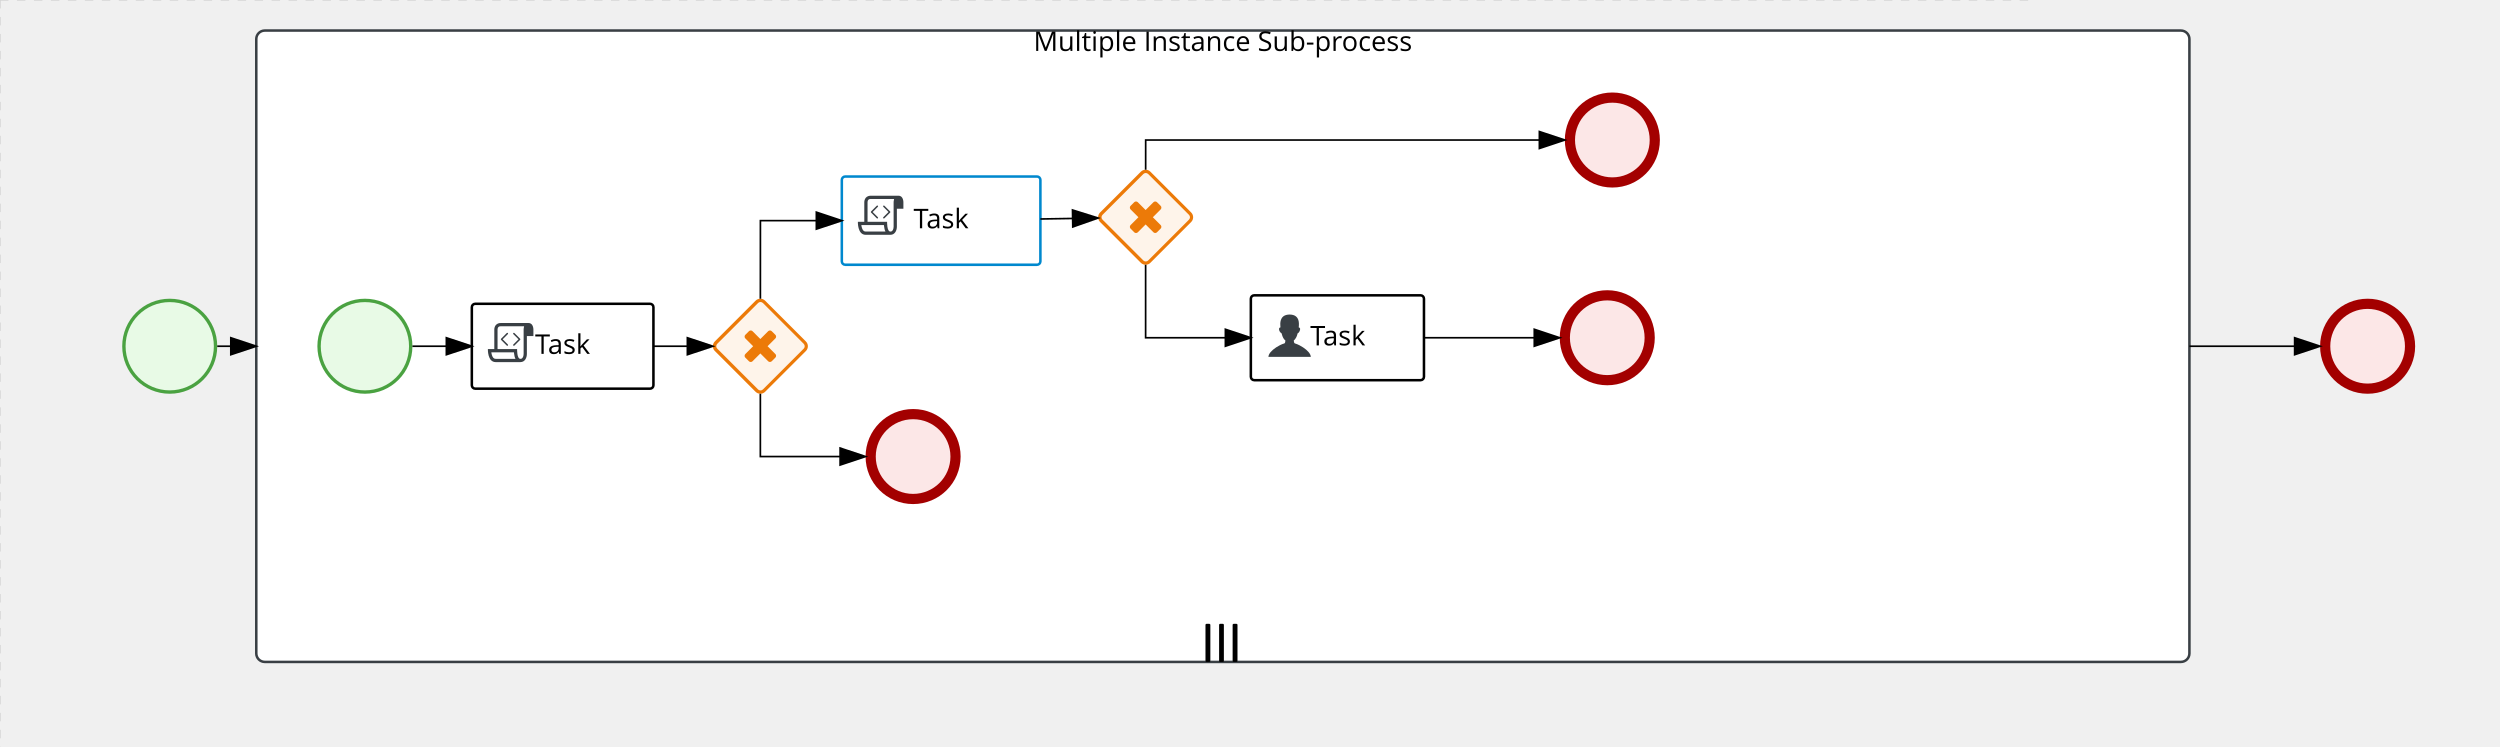
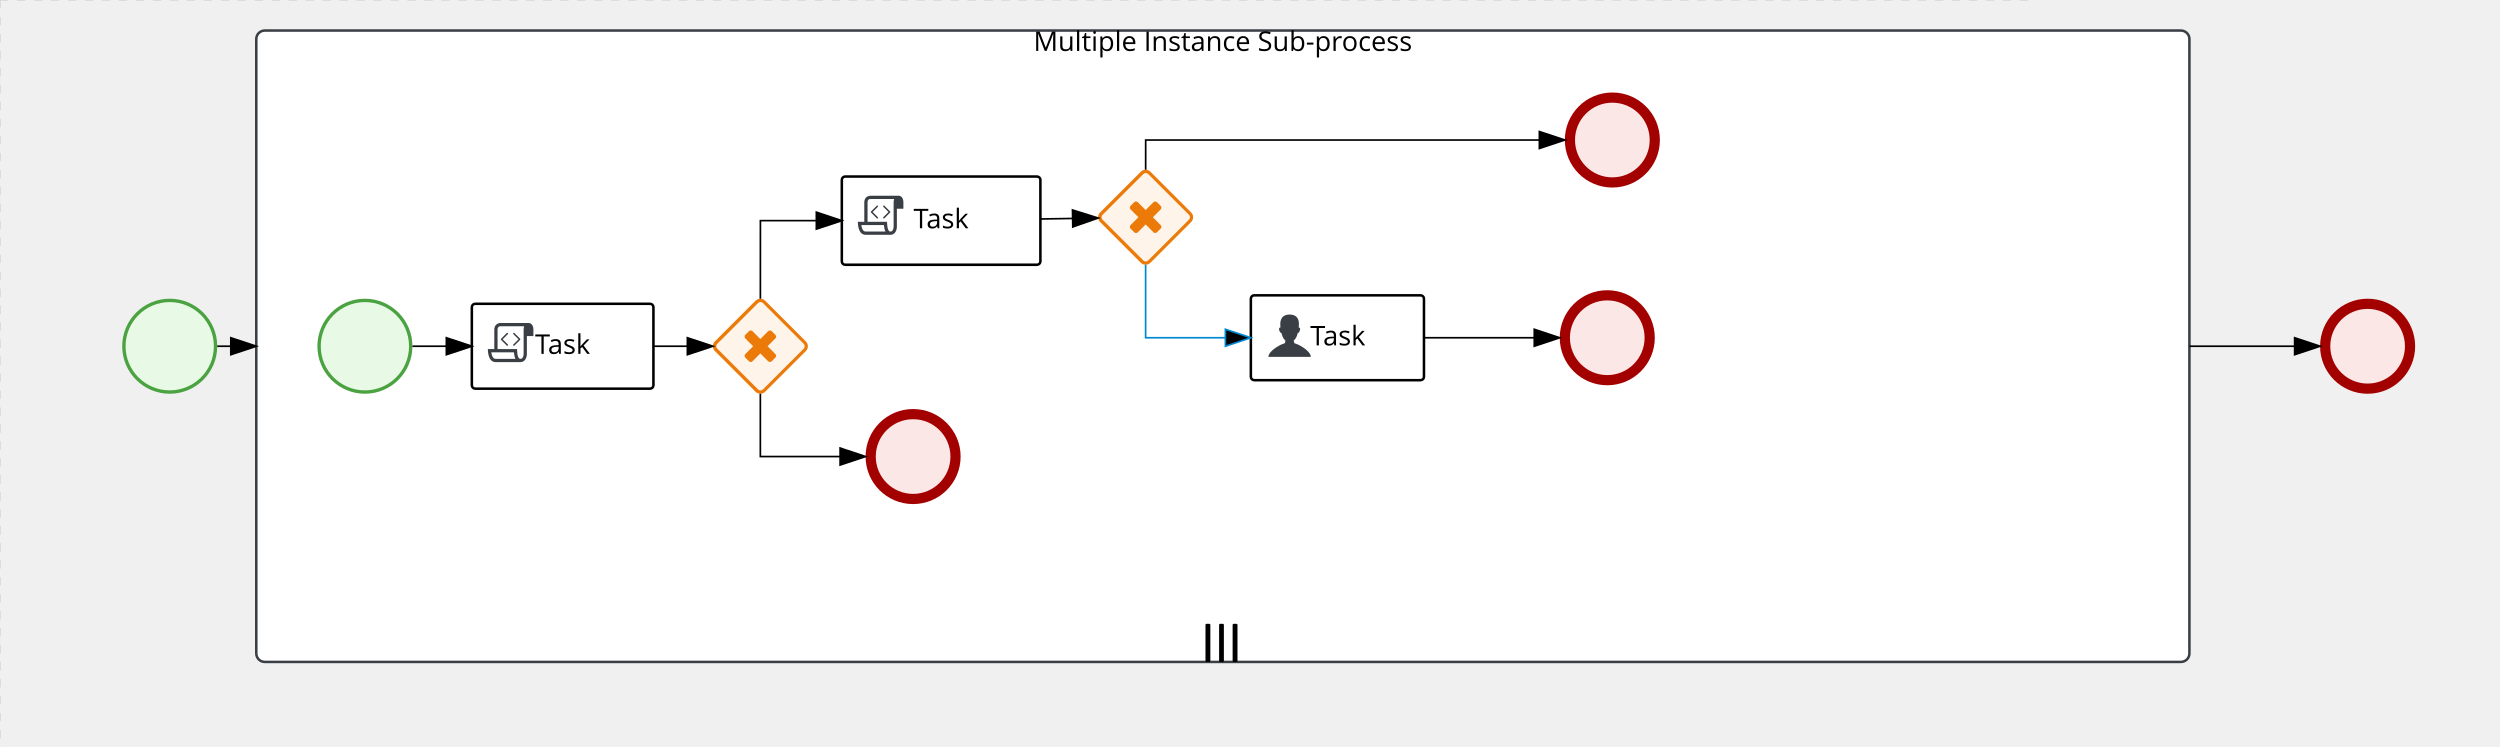
<svg xmlns="http://www.w3.org/2000/svg" version="1.1" width="1473" height="440" viewBox="0 0 1473 440">
  <defs />
  <g transform="matrix(1,0,0,1,0,0)">
    <g>
      <g>
        <g>
          <path fill="none" stroke="#d3d3d3" paint-order="fill stroke markers" d=" M 0 0 L 1200 0" stroke-miterlimit="10" stroke-opacity="0.8" stroke-dasharray="5" />
        </g>
        <g>
          <path fill="none" stroke="#d3d3d3" paint-order="fill stroke markers" d=" M 0 0 L 0 800" stroke-miterlimit="10" stroke-opacity="0.8" stroke-dasharray="5" />
        </g>
      </g>
      <g id="_EC54D8AD-58CA-4A09-B837-A2230AE21368" bpmn2nodeid="_EC54D8AD-58CA-4A09-B837-A2230AE21368" transform="matrix(1,0,0,1,72,176)">
        <g>
          <path fill="none" stroke="none" />
        </g>
        <g transform="matrix(0.125,0,0,0.125,0,0)">
          <g transform="matrix(1,0,0,1,0,0)">
            <path fill="#e8fae6" stroke="none" id="_EC54D8AD-58CA-4A09-B837-A2230AE21368?shapeType=BACKGROUND" paint-order="stroke fill markers" d=" M 0 0 M 444 224 C 444 263.9 434.2 300.8 414.4 334.5 C 394.7 368.2 368 394.9 334.4 414.5 C 300.8 434.1 263.9 444 224 444 C 184.1 444 147.2 434.2 113.5 414.4 C 79.8 394.7 53.1 368 33.5 334.4 C 13.9 300.8 4 263.9 4 224 C 4 184.1 13.8 147.2 33.6 113.5 C 53.4 79.8 80.1 53.1 113.6 33.5 C 147.1 13.9 184.1 4 224 4 C 263.9 4 300.8 13.8 334.5 33.6 C 368.2 53.4 394.9 80.1 414.5 113.6 C 434.1 147.1 444 184.1 444 224 Z" />
          </g>
          <g>
            <g transform="matrix(1,0,0,1,0,0)">
              <g transform="matrix(1,0,0,1,0,0)">
                <path fill="#4aa241" stroke="none" id="_EC54D8AD-58CA-4A09-B837-A2230AE21368?shapeType=BORDER&amp;renderType=FILL" paint-order="stroke fill markers" d=" M 0 0 M 224 0 C 100.3 0 0 100.3 0 224 C 0 347.7 100.3 448 224 448 C 347.7 448 448 347.7 448 224 C 448 100.3 347.7 0 224 0 Z M 0 0 M 224 432 C 109.1 432 16 338.9 16 224 C 16 109.1 109.1 16 224 16 C 338.9 16 432 109.1 432 224 C 432 338.9 338.9 432 224 432 Z" />
              </g>
            </g>
          </g>
        </g>
        <g transform="matrix(1,0,0,1,28,61)" />
      </g>
      <g id="_238E11EA-D1EC-410D-A80D-1D535EA4BDDB" bpmn2nodeid="_238E11EA-D1EC-410D-A80D-1D535EA4BDDB" transform="matrix(1,0,0,1,151,18)">
        <g>
          <path fill="none" stroke="none" />
        </g>
        <g transform="matrix(1,0,0,1,0,0)">
          <path fill="#ffffff" stroke="none" id="_238E11EA-D1EC-410D-A80D-1D535EA4BDDB?shapeType=BACKGROUND" paint-order="stroke fill markers" d=" M 5 0 L 1134 0 L 1134 0 A 5 5 0 0 1 1139 5 L 1139 367 L 1139 367 A 5 5 0 0 1 1134 372 L 5 372 L 5 372 A 5 5 0 0 1 0 367 L 0 5 L 0 5 A 5 5 0 0 1 5 0 Z" />
        </g>
        <g transform="matrix(1,0,0,1,0,0)">
          <path fill="none" stroke="#393f44" id="_238E11EA-D1EC-410D-A80D-1D535EA4BDDB?shapeType=BORDER&amp;renderType=STROKE" paint-order="fill stroke markers" d=" M 5 0 L 1134 0 L 1134 0 A 5 5 0 0 1 1139 5 L 1139 367 L 1139 367 A 5 5 0 0 1 1134 372 L 5 372 L 5 372 A 5 5 0 0 1 0 367 L 0 5 L 0 5 A 5 5 0 0 1 5 0 Z" stroke-miterlimit="10" stroke-width="1.5" stroke-dasharray="" />
        </g>
        <g transform="matrix(1,0,0,1,272.5,139)">
          <g transform="matrix(0.05,0,0,0.05,285,209)">
            <g transform="matrix(1,0,0,1,0,0)">
              <path fill="#000000" stroke="#000000" id="_238E11EA-D1EC-410D-A80D-1D535EA4BDDBundefined" paint-order="fill stroke markers" d=" M 0 0 M 92 44 L 92 468 C 92 474.6 86.6 480 80 480 L 48 480 C 41.4 480 36 474.6 36 468 L 36 44 C 36 37.4 41.4 32 48 32 L 80 32 C 86.6 32 92 37.4 92 44 Z M 0 0 M 252 44 L 252 468 C 252 474.6 246.6 480 240 480 L 208 480 C 201.4 480 196 474.6 196 468 L 196 44 C 196 37.4 201.4 32 208 32 L 240 32 C 246.6 32 252 37.4 252 44 Z M 0 0 M 412 44 L 412 468 C 412 474.6 406.6 480 400 480 L 368 480 C 361.4 480 356 474.6 356 468 L 356 44 C 356 37.4 361.4 32 368 32 L 400 32 C 406.6 32 412 37.4 412 44 Z" stroke-miterlimit="10" stroke-dasharray="" />
            </g>
            <g transform="matrix(1,0,0,1,0,0)">
              <path fill="none" stroke="none" />
            </g>
          </g>
        </g>
        <g transform="matrix(1,0,0,1,457.9414,0)">
          <text fill="#000000" stroke="none" font-family="Open Sans" font-size="12pt" font-style="normal" font-weight="normal" text-decoration="normal" x="111.559" y="12" text-anchor="middle" dominant-baseline="alphabetic">Multiple Instance Sub-process</text>
        </g>
        <g id="_FA61A140-82F9-419E-AB34-3D5AD9ACBE75" bpmn2nodeid="_FA61A140-82F9-419E-AB34-3D5AD9ACBE75" transform="matrix(1,0,0,1,771,36.5)">
          <g>
            <path fill="none" stroke="none" />
          </g>
          <g transform="matrix(0.125,0,0,0.125,0,0)">
            <g transform="matrix(1,0,0,1,0,0)">
              <path fill="#fce7e7" stroke="none" id="_FA61A140-82F9-419E-AB34-3D5AD9ACBE75?shapeType=BACKGROUND" paint-order="stroke fill markers" d=" M 0 0 M 444 224 C 444 263.9 434.2 300.8 414.4 334.5 C 394.7 368.2 368 394.9 334.4 414.5 C 300.8 434.1 263.9 444 224 444 C 184.1 444 147.2 434.2 113.5 414.4 C 79.8 394.7 53.1 368 33.5 334.4 C 13.9 300.8 4 263.9 4 224 C 4 184.1 13.8 147.2 33.6 113.5 C 53.4 79.8 80.1 53.1 113.6 33.5 C 147.1 13.9 184.1 4 224 4 C 263.9 4 300.8 13.8 334.5 33.6 C 368.2 53.4 394.9 80.1 414.5 113.6 C 434.1 147.1 444 184.1 444 224 Z" />
            </g>
            <g>
              <g transform="matrix(1,0,0,1,0,0)">
                <g transform="matrix(1,0,0,1,0,0)">
                  <path fill="#a30000" stroke="none" id="_FA61A140-82F9-419E-AB34-3D5AD9ACBE75?shapeType=BORDER&amp;renderType=FILL" paint-order="stroke fill markers" d=" M 0 0 M 224 0 C 100.3 0 0 100.3 0 224 C 0 347.7 100.3 448 224 448 C 347.7 448 448 347.7 448 224 C 448 100.3 347.7 0 224 0 Z M 0 0 M 224 400 C 126.8 400 48 321.2 48 224 C 48 126.8 126.8 48 224 48 C 321.2 48 400 126.8 400 224 C 400 321.2 321.2 400 224 400 Z" />
                </g>
              </g>
            </g>
          </g>
          <g transform="matrix(1,0,0,1,28,61)" />
        </g>
        <g id="_B0C73570-A10F-4725-BC19-D7985FC65557" bpmn2nodeid="_B0C73570-A10F-4725-BC19-D7985FC65557" transform="matrix(1,0,0,1,269,158)">
          <g>
            <path fill="none" stroke="none" />
          </g>
          <g transform="matrix(0.125,0,0,0.125,0,0)">
            <g transform="matrix(1,0,0,1,0,0)">
              <path fill="#fef4ea" stroke="none" id="_B0C73570-A10F-4725-BC19-D7985FC65557?shapeType=BACKGROUND" paint-order="stroke fill markers" d=" M 0 0 M 224.4 4.3 C 216.4 4.3 208.4 7.3 202.3 13.4 L 13.5 202.2 C 1.3 214.4 1.3 234.2 13.5 246.4 L 202.2 435.1 C 208.3 441.2 216.4 444.2 224.3 444.2 C 232.2 444.2 240.3 441.2 246.4 435.1 L 435.1 246.4 C 447.3 234.2 447.3 214.4 435.1 202.2 L 246.5 13.4 C 240.4 7.3 232.4 4.3 224.4 4.3 L 224.4 4.3 Z" />
            </g>
            <g>
              <g transform="matrix(1,0,0,1,0,0)">
                <g transform="matrix(1,0,0,1,0,0)">
                  <path fill="#ec7a08" stroke="none" id="_B0C73570-A10F-4725-BC19-D7985FC65557?shapeType=BORDER&amp;renderType=FILL" paint-order="stroke fill markers" d=" M 0 0 M 20.8 212.7 L 213.3 20.2 C 219.6 13.9 229.7 13.9 235.9 20.2 L 428.4 212.7 C 434.7 219 434.7 229.1 428.4 235.3 L 235.9 427.8 C 229.6 434.1 219.5 434.1 213.3 427.8 L 20.8 235.3 C 14.5 229.1 14.5 218.9 20.8 212.7 L 20.8 212.7 Z M 0 0 M 0 224 C 0 232.1 3.1 240.3 9.3 246.5 L 201.5 438.7 C 213.9 451.1 234.1 451.1 246.5 438.7 L 438.7 246.5 C 444.9 240.3 448 232.1 448 224 C 448 215.9 444.9 207.7 438.7 201.5 L 246.5 9.3 C 234.1 -3.1 213.9 -3.1 201.5 9.3 L 9.3 201.5 C 3.1 207.7 0 215.9 0 224 L 0 224 Z" />
                </g>
              </g>
            </g>
            <g>
              <g transform="matrix(1,0,0,1,0,0)">
                <g transform="matrix(1,0,0,1,0,0)">
                  <path fill="#ec7a08" stroke="none" id="_B0C73570-A10F-4725-BC19-D7985FC65557undefined" paint-order="stroke fill markers" d=" M 0 0 M 298.2 269.2 C 298.2 272.6 297.1 275.3 294.7 277.7 L 277.7 294.7 C 275.3 297.1 272.6 298.2 269.2 298.2 C 265.8 298.2 263.1 297.1 260.7 294.7 L 224 258 L 187.2 294.8 C 184.8 297.2 182.1 298.3 178.7 298.3 C 175.3 298.3 172.6 297.2 170.2 294.8 L 153.2 277.8 C 150.8 275.4 149.7 272.7 149.7 269.3 C 149.7 265.9 150.8 263.2 153.2 260.8 L 190 224 L 153.2 187.2 C 150.8 184.8 149.7 182 149.7 178.7 C 149.7 175.3 150.8 172.5 153.2 170.2 L 170.2 153.2 C 172.6 150.8 175.3 149.7 178.7 149.7 C 182.1 149.7 184.8 150.8 187.2 153.2 L 224 190 L 260.8 153.2 C 263.2 150.8 265.9 149.7 269.3 149.7 C 272.7 149.7 275.4 150.8 277.8 153.2 L 294.8 170.2 C 297.2 172.5 298.3 175.3 298.3 178.7 C 298.3 182 297.2 184.8 294.8 187.2 L 258 224 L 294.8 260.8 C 297.1 263.1 298.2 265.9 298.2 269.2 Z" />
                </g>
              </g>
            </g>
          </g>
          <g transform="matrix(1,0,0,1,28,61)" />
        </g>
        <g id="_F108A956-1A9F-42C1-A082-8DF453077518" bpmn2nodeid="_F108A956-1A9F-42C1-A082-8DF453077518" transform="matrix(1,0,0,1,127,161)">
          <g>
            <path fill="none" stroke="none" />
          </g>
          <g transform="matrix(1,0,0,1,0,0)">
            <path fill="#ffffff" stroke="none" id="_F108A956-1A9F-42C1-A082-8DF453077518?shapeType=BACKGROUND" paint-order="stroke fill markers" d=" M 2 0 L 105 0 L 105 0 A 2 2 0 0 1 107 2 L 107 48 L 107 48 A 2 2 0 0 1 105 50 L 2 50 L 2 50 A 2 2 0 0 1 0 48 L 0 2 L 0 2 A 2 2 0 0 1 2 0 Z" />
          </g>
          <g transform="matrix(1,0,0,1,0,0)">
            <path fill="none" stroke="#000000" id="_F108A956-1A9F-42C1-A082-8DF453077518?shapeType=BORDER&amp;renderType=STROKE" paint-order="fill stroke markers" d=" M 2 0 L 105 0 L 105 0 A 2 2 0 0 1 107 2 L 107 48 L 107 48 A 2 2 0 0 1 105 50 L 2 50 L 2 50 A 2 2 0 0 1 0 48 L 0 2 L 0 2 A 2 2 0 0 1 2 0 Z" stroke-miterlimit="10" stroke-width="1.5" stroke-dasharray="" />
          </g>
          <g>
            <g transform="matrix(0.06,0,0,0.06,9.4,9.4)">
              <g transform="matrix(1,0,0,1,0,0)">
                <path fill="#393f44" stroke="none" id="_F108A956-1A9F-42C1-A082-8DF453077518undefined" paint-order="stroke fill markers" d=" M 0 0 M 197.3 130.2 C 194.4 127.3 189.6 127.3 186.7 130.2 L 130.2 186.7 C 127.3 189.6 127.3 194.4 130.2 197.3 L 186.7 253.8 C 188.1 255.3 190.1 256 192 256 C 193.9 256 195.9 255.3 197.3 253.7 C 200.2 250.8 200.2 246 197.3 243.1 L 146.2 192 L 197.3 140.8 C 200.2 137.9 200.2 133.1 197.3 130.2 Z" />
              </g>
              <g transform="matrix(1,0,0,1,0,0)">
                <path fill="#393f44" stroke="none" id="_F108A956-1A9F-42C1-A082-8DF453077518undefined" paint-order="stroke fill markers" d=" M 0 0 M 261.3 130.2 C 258.4 127.3 253.6 127.3 250.7 130.2 C 247.8 133.1 247.8 137.9 250.7 140.8 L 301.8 191.9 L 250.7 243 C 247.8 245.9 247.8 250.7 250.7 253.6 C 252.1 255.3 254.1 256 256 256 C 257.9 256 259.9 255.3 261.3 253.8 L 317.8 197.3 C 320.7 194.4 320.7 189.6 317.8 186.7 L 261.3 130.2 Z" />
              </g>
              <g transform="matrix(1,0,0,1,0,0)">
                <path fill="#393f44" stroke="none" id="_F108A956-1A9F-42C1-A082-8DF453077518undefined" paint-order="stroke fill markers" d=" M 0 0 M 400 32 C 400 32 152.8 32 128 32 C 62 32 64 96 64 96 L 64 288 L 1 288 C 1 288 -4 416 78 416 L 320 416 C 368 416 384 368 384 336 C 384 314.2 384 224.4 384 160 L 448 160 L 448 96 C 448 96 449 32 400 32 Z M 0 0 M 78 383.9 C 68.5 383.9 61.6 381.1 55.5 374.9 C 43.4 362.4 37.5 339.6 34.9 320 L 256.9 320 C 257.1 322.7 257.3 325.4 257.6 328.2 C 260 351.6 264.7 370.1 271.9 383.9 L 78 383.9 L 78 383.9 Z M 0 0 M 352 336 C 352 345.9 349.6 360.3 342.9 371 C 337.2 380.1 330.4 384 320 384 C 285 384 288 288 288 288 L 96 288 L 96 96 L 96 95.9 L 96 95.1 C 96 90.6 97.6 78.3 104.7 71.2 C 106.5 69.4 111.9 64 128 64 L 356.5 64 C 354.4 72.8 352.8 81.8 352.2 89.9 C 352.2 90.5 352.1 91.1 352.1 91.7 C 352.1 92 352.1 92.3 352.1 92.6 C 352 94.8 352 96 352 96 L 352 160 L 352 336 Z" />
              </g>
            </g>
          </g>
          <g transform="matrix(1,0,0,1,37.25,17.5)">
            <text fill="#000000" stroke="none" font-family="Open Sans" font-size="12pt" font-style="normal" font-weight="normal" text-decoration="normal" x="16.25" y="12" text-anchor="middle" dominant-baseline="alphabetic">Task</text>
          </g>
        </g>
        <g id="_7B798981-F4C5-4493-867D-B17E60A055BF" bpmn2nodeid="_7B798981-F4C5-4493-867D-B17E60A055BF" transform="matrix(1,0,0,1,768,153)">
          <g>
            <path fill="none" stroke="none" />
          </g>
          <g transform="matrix(0.125,0,0,0.125,0,0)">
            <g transform="matrix(1,0,0,1,0,0)">
              <path fill="#fce7e7" stroke="none" id="_7B798981-F4C5-4493-867D-B17E60A055BF?shapeType=BACKGROUND" paint-order="stroke fill markers" d=" M 0 0 M 444 224 C 444 263.9 434.2 300.8 414.4 334.5 C 394.7 368.2 368 394.9 334.4 414.5 C 300.8 434.1 263.9 444 224 444 C 184.1 444 147.2 434.2 113.5 414.4 C 79.8 394.7 53.1 368 33.5 334.4 C 13.9 300.8 4 263.9 4 224 C 4 184.1 13.8 147.2 33.6 113.5 C 53.4 79.8 80.1 53.1 113.6 33.5 C 147.1 13.9 184.1 4 224 4 C 263.9 4 300.8 13.8 334.5 33.6 C 368.2 53.4 394.9 80.1 414.5 113.6 C 434.1 147.1 444 184.1 444 224 Z" />
            </g>
            <g>
              <g transform="matrix(1,0,0,1,0,0)">
                <g transform="matrix(1,0,0,1,0,0)">
                  <path fill="#a30000" stroke="none" id="_7B798981-F4C5-4493-867D-B17E60A055BF?shapeType=BORDER&amp;renderType=FILL" paint-order="stroke fill markers" d=" M 0 0 M 224 0 C 100.3 0 0 100.3 0 224 C 0 347.7 100.3 448 224 448 C 347.7 448 448 347.7 448 224 C 448 100.3 347.7 0 224 0 Z M 0 0 M 224 400 C 126.8 400 48 321.2 48 224 C 48 126.8 126.8 48 224 48 C 321.2 48 400 126.8 400 224 C 400 321.2 321.2 400 224 400 Z" />
                </g>
              </g>
            </g>
          </g>
          <g transform="matrix(1,0,0,1,28,61)" />
        </g>
        <g id="_445AA35D-85DD-4BE8-BA63-5A2A02FF585C" bpmn2nodeid="_445AA35D-85DD-4BE8-BA63-5A2A02FF585C" transform="matrix(1,0,0,1,359,223)">
          <g>
            <path fill="none" stroke="none" />
          </g>
          <g transform="matrix(0.125,0,0,0.125,0,0)">
            <g transform="matrix(1,0,0,1,0,0)">
              <path fill="#fce7e7" stroke="none" id="_445AA35D-85DD-4BE8-BA63-5A2A02FF585C?shapeType=BACKGROUND" paint-order="stroke fill markers" d=" M 0 0 M 444 224 C 444 263.9 434.2 300.8 414.4 334.5 C 394.7 368.2 368 394.9 334.4 414.5 C 300.8 434.1 263.9 444 224 444 C 184.1 444 147.2 434.2 113.5 414.4 C 79.8 394.7 53.1 368 33.5 334.4 C 13.9 300.8 4 263.9 4 224 C 4 184.1 13.8 147.2 33.6 113.5 C 53.4 79.8 80.1 53.1 113.6 33.5 C 147.1 13.9 184.1 4 224 4 C 263.9 4 300.8 13.8 334.5 33.6 C 368.2 53.4 394.9 80.1 414.5 113.6 C 434.1 147.1 444 184.1 444 224 Z" />
            </g>
            <g>
              <g transform="matrix(1,0,0,1,0,0)">
                <g transform="matrix(1,0,0,1,0,0)">
                  <path fill="#a30000" stroke="none" id="_445AA35D-85DD-4BE8-BA63-5A2A02FF585C?shapeType=BORDER&amp;renderType=FILL" paint-order="stroke fill markers" d=" M 0 0 M 224 0 C 100.3 0 0 100.3 0 224 C 0 347.7 100.3 448 224 448 C 347.7 448 448 347.7 448 224 C 448 100.3 347.7 0 224 0 Z M 0 0 M 224 400 C 126.8 400 48 321.2 48 224 C 48 126.8 126.8 48 224 48 C 321.2 48 400 126.8 400 224 C 400 321.2 321.2 400 224 400 Z" />
                </g>
              </g>
            </g>
          </g>
          <g transform="matrix(1,0,0,1,28,61)" />
        </g>
        <g id="_F023D2C5-A211-45A6-94BC-39DCFFBA8B8F" bpmn2nodeid="_F023D2C5-A211-45A6-94BC-39DCFFBA8B8F" transform="matrix(1,0,0,1,586,156)">
          <g>
            <path fill="none" stroke="none" />
          </g>
          <g transform="matrix(1,0,0,1,0,0)">
            <path fill="#ffffff" stroke="none" id="_F023D2C5-A211-45A6-94BC-39DCFFBA8B8F?shapeType=BACKGROUND" paint-order="stroke fill markers" d=" M 2 0 L 100 0 L 100 0 A 2 2 0 0 1 102 2 L 102 48 L 102 48 A 2 2 0 0 1 100 50 L 2 50 L 2 50 A 2 2 0 0 1 0 48 L 0 2 L 0 2 A 2 2 0 0 1 2 0 Z" />
          </g>
          <g transform="matrix(1,0,0,1,0,0)">
            <path fill="none" stroke="#000000" id="_F023D2C5-A211-45A6-94BC-39DCFFBA8B8F?shapeType=BORDER&amp;renderType=STROKE" paint-order="fill stroke markers" d=" M 2 0 L 100 0 L 100 0 A 2 2 0 0 1 102 2 L 102 48 L 102 48 A 2 2 0 0 1 100 50 L 2 50 L 2 50 A 2 2 0 0 1 0 48 L 0 2 L 0 2 A 2 2 0 0 1 2 0 Z" stroke-miterlimit="10" stroke-width="1.5" stroke-dasharray="" />
          </g>
          <g>
            <g transform="matrix(0.06,0,0,0.06,9.4,9.4)">
              <g transform="matrix(1,0,0,1,0,0)">
                <path fill="#393f44" stroke="none" id="_F023D2C5-A211-45A6-94BC-39DCFFBA8B8Fundefined" paint-order="stroke fill markers" d=" M 0 0 M 16 445.21 C 16 440.869 18.784 431.129 22.001 424.217 C 35.768 394.64 77.283 359.28 129 333.084 C 144.516 325.224 157.347 319.964 167.807 317.174 C 171.932 316.074 175.729 314.414 176.525 313.363 C 178.894 310.234 180.914 302.908 181.727 294.5 L 182.5 286.5 L 178.507 283.455 C 166.303 274.146 154.284 251.678 148.04 226.5 C 145.611 216.707 145.056 215.462 142.984 215.158 C 141.703 214.97 138.083 212.243 134.939 209.099 C 123.233 197.393 116.891 177.376 121.44 166.49 C 123.002 162.751 128.155 159.01 131.75 159.004 C 134.448 159 134.471 158.603 132.914 138.788 C 130.927 113.496 134.279 92.265 143.132 74.076 C 152.232 55.38 167.569 42.882 189.049 36.66 C 210.203 30.532 237.797 30.532 258.951 36.66 C 300.042 48.563 318.958 83.806 314.955 141 C 314.32 150.075 313.624 157.788 313.409 158.14 C 313.194 158.493 314.575 159.073 316.479 159.43 C 328.929 161.766 330.986 177.018 321.496 196.621 C 316.903 206.109 309.357 214.508 304.817 215.185 C 303.023 215.453 302.293 217.146 299.943 226.5 C 296.659 239.567 294.474 245.305 287.948 257.995 C 282.491 268.606 273.035 281.109 268.108 284.229 L 264.871 286.278 L 265.518 292.889 C 266.345 301.33 268.639 309.871 270.877 312.837 C 272.067 314.415 275.002 315.79 280.063 317.139 C 291.069 320.075 303.617 325.274 321 334.102 C 369.815 358.891 410.848 393.758 425.032 422.5 C 429.07 430.682 432 440.232 432 445.21 L 432 448 L 224 448 L 16 448 L 16 445.21 Z" />
              </g>
            </g>
          </g>
          <g transform="matrix(1,0,0,1,-21.96,-38.32)">
            <g transform="matrix(0.04,0,0,0.04,63.36,69.12)">
              <g transform="matrix(1,0,0,1,0,0)">
                <path fill="none" stroke="none" />
              </g>
              <g transform="matrix(1,0,0,1,0,0)">
                <path fill="none" stroke="none" />
              </g>
            </g>
          </g>
          <g transform="matrix(1,0,0,1,35,17.5)">
            <text fill="#000000" stroke="none" font-family="Open Sans" font-size="12pt" font-style="normal" font-weight="normal" text-decoration="normal" x="16.25" y="12" text-anchor="middle" dominant-baseline="alphabetic">Task</text>
          </g>
        </g>
        <g id="_AC25EAAD-97CF-4CAE-B842-7420F3258654" bpmn2nodeid="_AC25EAAD-97CF-4CAE-B842-7420F3258654" transform="matrix(1,0,0,1,496,82)">
          <g>
            <path fill="none" stroke="none" />
          </g>
          <g transform="matrix(0.125,0,0,0.125,0,0)">
            <g transform="matrix(1,0,0,1,0,0)">
              <path fill="#fef4ea" stroke="none" id="_AC25EAAD-97CF-4CAE-B842-7420F3258654?shapeType=BACKGROUND" paint-order="stroke fill markers" d=" M 0 0 M 224.4 4.3 C 216.4 4.3 208.4 7.3 202.3 13.4 L 13.5 202.2 C 1.3 214.4 1.3 234.2 13.5 246.4 L 202.2 435.1 C 208.3 441.2 216.4 444.2 224.3 444.2 C 232.2 444.2 240.3 441.2 246.4 435.1 L 435.1 246.4 C 447.3 234.2 447.3 214.4 435.1 202.2 L 246.5 13.4 C 240.4 7.3 232.4 4.3 224.4 4.3 L 224.4 4.3 Z" />
            </g>
            <g>
              <g transform="matrix(1,0,0,1,0,0)">
                <g transform="matrix(1,0,0,1,0,0)">
                  <path fill="#ec7a08" stroke="none" id="_AC25EAAD-97CF-4CAE-B842-7420F3258654?shapeType=BORDER&amp;renderType=FILL" paint-order="stroke fill markers" d=" M 0 0 M 20.8 212.7 L 213.3 20.2 C 219.6 13.9 229.7 13.9 235.9 20.2 L 428.4 212.7 C 434.7 219 434.7 229.1 428.4 235.3 L 235.9 427.8 C 229.6 434.1 219.5 434.1 213.3 427.8 L 20.8 235.3 C 14.5 229.1 14.5 218.9 20.8 212.7 L 20.8 212.7 Z M 0 0 M 0 224 C 0 232.1 3.1 240.3 9.3 246.5 L 201.5 438.7 C 213.9 451.1 234.1 451.1 246.5 438.7 L 438.7 246.5 C 444.9 240.3 448 232.1 448 224 C 448 215.9 444.9 207.7 438.7 201.5 L 246.5 9.3 C 234.1 -3.1 213.9 -3.1 201.5 9.3 L 9.3 201.5 C 3.1 207.7 0 215.9 0 224 L 0 224 Z" />
                </g>
              </g>
            </g>
            <g>
              <g transform="matrix(1,0,0,1,0,0)">
                <g transform="matrix(1,0,0,1,0,0)">
                  <path fill="#ec7a08" stroke="none" id="_AC25EAAD-97CF-4CAE-B842-7420F3258654undefined" paint-order="stroke fill markers" d=" M 0 0 M 298.2 269.2 C 298.2 272.6 297.1 275.3 294.7 277.7 L 277.7 294.7 C 275.3 297.1 272.6 298.2 269.2 298.2 C 265.8 298.2 263.1 297.1 260.7 294.7 L 224 258 L 187.2 294.8 C 184.8 297.2 182.1 298.3 178.7 298.3 C 175.3 298.3 172.6 297.2 170.2 294.8 L 153.2 277.8 C 150.8 275.4 149.7 272.7 149.7 269.3 C 149.7 265.9 150.8 263.2 153.2 260.8 L 190 224 L 153.2 187.2 C 150.8 184.8 149.7 182 149.7 178.7 C 149.7 175.3 150.8 172.5 153.2 170.2 L 170.2 153.2 C 172.6 150.8 175.3 149.7 178.7 149.7 C 182.1 149.7 184.8 150.8 187.2 153.2 L 224 190 L 260.8 153.2 C 263.2 150.8 265.9 149.7 269.3 149.7 C 272.7 149.7 275.4 150.8 277.8 153.2 L 294.8 170.2 C 297.2 172.5 298.3 175.3 298.3 178.7 C 298.3 182 297.2 184.8 294.8 187.2 L 258 224 L 294.8 260.8 C 297.1 263.1 298.2 265.9 298.2 269.2 Z" />
                </g>
              </g>
            </g>
          </g>
          <g transform="matrix(1,0,0,1,28,61)" />
        </g>
        <g id="_4917F949-7A01-47EF-B8B8-43F78FEDEDE9" bpmn2nodeid="_4917F949-7A01-47EF-B8B8-43F78FEDEDE9" transform="matrix(1,0,0,1,36,158)">
          <g>
            <path fill="none" stroke="none" />
          </g>
          <g transform="matrix(0.125,0,0,0.125,0,0)">
            <g transform="matrix(1,0,0,1,0,0)">
              <path fill="#e8fae6" stroke="none" id="_4917F949-7A01-47EF-B8B8-43F78FEDEDE9?shapeType=BACKGROUND" paint-order="stroke fill markers" d=" M 0 0 M 444 224 C 444 263.9 434.2 300.8 414.4 334.5 C 394.7 368.2 368 394.9 334.4 414.5 C 300.8 434.1 263.9 444 224 444 C 184.1 444 147.2 434.2 113.5 414.4 C 79.8 394.7 53.1 368 33.5 334.4 C 13.9 300.8 4 263.9 4 224 C 4 184.1 13.8 147.2 33.6 113.5 C 53.4 79.8 80.1 53.1 113.6 33.5 C 147.1 13.9 184.1 4 224 4 C 263.9 4 300.8 13.8 334.5 33.6 C 368.2 53.4 394.9 80.1 414.5 113.6 C 434.1 147.1 444 184.1 444 224 Z" />
            </g>
            <g>
              <g transform="matrix(1,0,0,1,0,0)">
                <g transform="matrix(1,0,0,1,0,0)">
                  <path fill="#4aa241" stroke="none" id="_4917F949-7A01-47EF-B8B8-43F78FEDEDE9?shapeType=BORDER&amp;renderType=FILL" paint-order="stroke fill markers" d=" M 0 0 M 224 0 C 100.3 0 0 100.3 0 224 C 0 347.7 100.3 448 224 448 C 347.7 448 448 347.7 448 224 C 448 100.3 347.7 0 224 0 Z M 0 0 M 224 432 C 109.1 432 16 338.9 16 224 C 16 109.1 109.1 16 224 16 C 338.9 16 432 109.1 432 224 C 432 338.9 338.9 432 224 432 Z" />
                </g>
              </g>
            </g>
          </g>
          <g transform="matrix(1,0,0,1,28,61)" />
        </g>
        <g id="_1BD4470D-9E7D-496A-86FA-A703A30B2645" bpmn2nodeid="_1BD4470D-9E7D-496A-86FA-A703A30B2645" transform="matrix(1,0,0,1,345,86)">
          <g>
            <path fill="none" stroke="none" />
          </g>
          <g transform="matrix(1,0,0,1,0,0)">
            <path fill="#ffffff" stroke="none" id="_1BD4470D-9E7D-496A-86FA-A703A30B2645?shapeType=BACKGROUND" paint-order="stroke fill markers" d=" M 2 0 L 115 0 L 115 0 A 2 2 0 0 1 117 2 L 117 50 L 117 50 A 2 2 0 0 1 115 52 L 2 52 L 2 52 A 2 2 0 0 1 0 50 L 0 2 L 0 2 A 2 2 0 0 1 2 0 Z" />
          </g>
          <g transform="matrix(1,0,0,1,0,0)">
-             <path fill="none" stroke="rgb(0,136,206)" id="_1BD4470D-9E7D-496A-86FA-A703A30B2645?shapeType=BORDER&amp;renderType=STROKE" paint-order="fill stroke markers" d=" M 2 0 L 115 0 L 115 0 A 2 2 0 0 1 117 2 L 117 50 L 117 50 A 2 2 0 0 1 115 52 L 2 52 L 2 52 A 2 2 0 0 1 0 50 L 0 2 L 0 2 A 2 2 0 0 1 2 0 Z" stroke-miterlimit="10" stroke-width="1.5" stroke-dasharray="" />
+             <path fill="none" stroke="rgb(0,0,0)" id="_1BD4470D-9E7D-496A-86FA-A703A30B2645?shapeType=BORDER&amp;renderType=STROKE" paint-order="fill stroke markers" d=" M 2 0 L 115 0 L 115 0 A 2 2 0 0 1 117 2 L 117 50 L 117 50 A 2 2 0 0 1 115 52 L 2 52 L 2 52 A 2 2 0 0 1 0 50 L 0 2 L 0 2 A 2 2 0 0 1 2 0 Z" stroke-miterlimit="10" stroke-width="1.5" stroke-dasharray="" />
          </g>
          <g>
            <g transform="matrix(0.06,0,0,0.06,9.4,9.4)">
              <g transform="matrix(1,0,0,1,0,0)">
                <path fill="#393f44" stroke="none" id="_1BD4470D-9E7D-496A-86FA-A703A30B2645undefined" paint-order="stroke fill markers" d=" M 0 0 M 197.3 130.2 C 194.4 127.3 189.6 127.3 186.7 130.2 L 130.2 186.7 C 127.3 189.6 127.3 194.4 130.2 197.3 L 186.7 253.8 C 188.1 255.3 190.1 256 192 256 C 193.9 256 195.9 255.3 197.3 253.7 C 200.2 250.8 200.2 246 197.3 243.1 L 146.2 192 L 197.3 140.8 C 200.2 137.9 200.2 133.1 197.3 130.2 Z" />
              </g>
              <g transform="matrix(1,0,0,1,0,0)">
                <path fill="#393f44" stroke="none" id="_1BD4470D-9E7D-496A-86FA-A703A30B2645undefined" paint-order="stroke fill markers" d=" M 0 0 M 261.3 130.2 C 258.4 127.3 253.6 127.3 250.7 130.2 C 247.8 133.1 247.8 137.9 250.7 140.8 L 301.8 191.9 L 250.7 243 C 247.8 245.9 247.8 250.7 250.7 253.6 C 252.1 255.3 254.1 256 256 256 C 257.9 256 259.9 255.3 261.3 253.8 L 317.8 197.3 C 320.7 194.4 320.7 189.6 317.8 186.7 L 261.3 130.2 Z" />
              </g>
              <g transform="matrix(1,0,0,1,0,0)">
                <path fill="#393f44" stroke="none" id="_1BD4470D-9E7D-496A-86FA-A703A30B2645undefined" paint-order="stroke fill markers" d=" M 0 0 M 400 32 C 400 32 152.8 32 128 32 C 62 32 64 96 64 96 L 64 288 L 1 288 C 1 288 -4 416 78 416 L 320 416 C 368 416 384 368 384 336 C 384 314.2 384 224.4 384 160 L 448 160 L 448 96 C 448 96 449 32 400 32 Z M 0 0 M 78 383.9 C 68.5 383.9 61.6 381.1 55.5 374.9 C 43.4 362.4 37.5 339.6 34.9 320 L 256.9 320 C 257.1 322.7 257.3 325.4 257.6 328.2 C 260 351.6 264.7 370.1 271.9 383.9 L 78 383.9 L 78 383.9 Z M 0 0 M 352 336 C 352 345.9 349.6 360.3 342.9 371 C 337.2 380.1 330.4 384 320 384 C 285 384 288 288 288 288 L 96 288 L 96 96 L 96 95.9 L 96 95.1 C 96 90.6 97.6 78.3 104.7 71.2 C 106.5 69.4 111.9 64 128 64 L 356.5 64 C 354.4 72.8 352.8 81.8 352.2 89.9 C 352.2 90.5 352.1 91.1 352.1 91.7 C 352.1 92 352.1 92.3 352.1 92.6 C 352 94.8 352 96 352 96 L 352 160 L 352 336 Z" />
              </g>
            </g>
          </g>
          <g transform="matrix(1,0,0,1,42.25,18.5)">
            <text fill="#000000" stroke="none" font-family="Open Sans" font-size="12pt" font-style="normal" font-weight="normal" text-decoration="normal" x="16.25" y="12" text-anchor="middle" dominant-baseline="alphabetic">Task</text>
          </g>
        </g>
      </g>
      <g id="_286F48D1-F49F-4E20-A59D-D1E8375BB9BA" bpmn2nodeid="_286F48D1-F49F-4E20-A59D-D1E8375BB9BA" transform="matrix(1,0,0,1,1367,176)">
        <g>
          <path fill="none" stroke="none" />
        </g>
        <g transform="matrix(0.125,0,0,0.125,0,0)">
          <g transform="matrix(1,0,0,1,0,0)">
            <path fill="#fce7e7" stroke="none" id="_286F48D1-F49F-4E20-A59D-D1E8375BB9BA?shapeType=BACKGROUND" paint-order="stroke fill markers" d=" M 0 0 M 444 224 C 444 263.9 434.2 300.8 414.4 334.5 C 394.7 368.2 368 394.9 334.4 414.5 C 300.8 434.1 263.9 444 224 444 C 184.1 444 147.2 434.2 113.5 414.4 C 79.8 394.7 53.1 368 33.5 334.4 C 13.9 300.8 4 263.9 4 224 C 4 184.1 13.8 147.2 33.6 113.5 C 53.4 79.8 80.1 53.1 113.6 33.5 C 147.1 13.9 184.1 4 224 4 C 263.9 4 300.8 13.8 334.5 33.6 C 368.2 53.4 394.9 80.1 414.5 113.6 C 434.1 147.1 444 184.1 444 224 Z" />
          </g>
          <g>
            <g transform="matrix(1,0,0,1,0,0)">
              <g transform="matrix(1,0,0,1,0,0)">
                <path fill="#a30000" stroke="none" id="_286F48D1-F49F-4E20-A59D-D1E8375BB9BA?shapeType=BORDER&amp;renderType=FILL" paint-order="stroke fill markers" d=" M 0 0 M 224 0 C 100.3 0 0 100.3 0 224 C 0 347.7 100.3 448 224 448 C 347.7 448 448 347.7 448 224 C 448 100.3 347.7 0 224 0 Z M 0 0 M 224 400 C 126.8 400 48 321.2 48 224 C 48 126.8 126.8 48 224 48 C 321.2 48 400 126.8 400 224 C 400 321.2 321.2 400 224 400 Z" />
              </g>
            </g>
          </g>
        </g>
        <g transform="matrix(1,0,0,1,28,61)" />
      </g>
      <g id="_C5592985-5241-46D6-8E41-73BBDA47E095" bpmn2nodeid="_C5592985-5241-46D6-8E41-73BBDA47E095">
        <g>
          <path fill="none" stroke="#000000" paint-order="fill stroke markers" d=" M 243 204 L 263 204" stroke-miterlimit="10" stroke-dasharray="" />
        </g>
        <g transform="matrix(1,0,0,1,243,204)" />
        <g transform="matrix(6.123233995736766e-17,1,-1,6.123233995736766e-17,278,199)">
          <path fill="#000000" stroke="#000000" paint-order="fill stroke markers" d=" M 10 15 L 0 15 L 5 0 Z" stroke-miterlimit="10" stroke-dasharray="" />
        </g>
        <g transform="matrix(1,0,0,1,243,194)" />
      </g>
      <g id="_2AB2343F-99CE-496B-9BC9-E2D0FA94E051" bpmn2nodeid="_2AB2343F-99CE-496B-9BC9-E2D0FA94E051">
        <g>
          <path fill="none" stroke="#000000" paint-order="fill stroke markers" d=" M 385 204 L 405 204" stroke-miterlimit="10" stroke-dasharray="" />
        </g>
        <g transform="matrix(1,0,0,1,385,204)" />
        <g transform="matrix(6.123233995736766e-17,1,-1,6.123233995736766e-17,420,199)">
          <path fill="#000000" stroke="#000000" paint-order="fill stroke markers" d=" M 10 15 L 0 15 L 5 0 Z" stroke-miterlimit="10" stroke-dasharray="" />
        </g>
        <g transform="matrix(1,0,0,1,385,194)" />
      </g>
      <g id="_1D8FD7E8-738D-45DD-BC16-C01DE23695C6" bpmn2nodeid="_1D8FD7E8-738D-45DD-BC16-C01DE23695C6">
        <g>
          <path fill="none" stroke="#000000" paint-order="fill stroke markers" d=" M 448.001 232 L 448.002 269 L 495 269" stroke-miterlimit="10" stroke-dasharray="" />
        </g>
        <g transform="matrix(1,0,0,1,448.0007,232)" />
        <g transform="matrix(6.123233995736766e-17,1,-1,6.123233995736766e-17,510,264)">
          <path fill="#000000" stroke="#000000" paint-order="fill stroke markers" d=" M 10 15 L 0 15 L 5 0 Z" stroke-miterlimit="10" stroke-dasharray="" />
        </g>
        <g transform="matrix(1,0,0,1,458.0007,250.4998)" />
      </g>
      <g id="_3F72AF5F-628F-4CDD-A9A3-399F265F8A8F" bpmn2nodeid="_3F72AF5F-628F-4CDD-A9A3-399F265F8A8F">
        <g>
          <path fill="none" stroke="#000000" paint-order="fill stroke markers" d=" M 448.013 176 L 448.034 130 L 481 130" stroke-miterlimit="10" stroke-dasharray="" />
        </g>
        <g transform="matrix(1,0,0,1,448.0128,176)" />
        <g transform="matrix(6.123233995736766e-17,1,-1,6.123233995736766e-17,496,125)">
          <path fill="#000000" stroke="#000000" paint-order="fill stroke markers" d=" M 10 15 L 0 15 L 5 0 Z" stroke-miterlimit="10" stroke-dasharray="" />
        </g>
        <g transform="matrix(1,0,0,1,458.0128,152.9954)" />
      </g>
      <g id="_3B9A3C28-C37D-47E1-853D-874011077D3A" bpmn2nodeid="_3B9A3C28-C37D-47E1-853D-874011077D3A">
        <g>
          <path fill="none" stroke="#000000" paint-order="fill stroke markers" d=" M 613 129.029 L 632.002 128.714" stroke-miterlimit="10" stroke-dasharray="" />
        </g>
        <g transform="matrix(1,0,0,1,613,129.029)" />
        <g transform="matrix(0.01659522,0.9998623,-0.9998623,0.01659522,646.917,123.4654)">
          <path fill="#000000" stroke="#000000" paint-order="fill stroke markers" d=" M 10 15 L 0 15 L 5 0 Z" stroke-miterlimit="10" stroke-dasharray="" />
        </g>
        <g transform="matrix(1,0,0,1,613.166,118.7483)" />
      </g>
      <g id="_E4B96882-B808-4851-A6B3-1C18C9BD80C7" bpmn2nodeid="_E4B96882-B808-4851-A6B3-1C18C9BD80C7">
        <g>
          <path fill="none" stroke="#000000" paint-order="fill stroke markers" d=" M 675.021 100 L 675.034 82.5 L 907 82.5" stroke-miterlimit="10" stroke-dasharray="" />
        </g>
        <g transform="matrix(1,0,0,1,675.021,100)" />
        <g transform="matrix(6.123233995736766e-17,1,-1,6.123233995736766e-17,922,77.5)">
          <path fill="#000000" stroke="#000000" paint-order="fill stroke markers" d=" M 10 15 L 0 15 L 5 0 Z" stroke-miterlimit="10" stroke-dasharray="" />
        </g>
        <g transform="matrix(1,0,0,1,685.021,91.24249)" />
      </g>
      <g id="_892E32CD-FA11-4464-861D-79E10B375B29" bpmn2nodeid="_892E32CD-FA11-4464-861D-79E10B375B29">
        <g>
-           <path fill="none" stroke="#000000" paint-order="fill stroke markers" d=" M 675 156 L 675.001 199 L 722 199" stroke-miterlimit="10" stroke-dasharray="" />
+           <path fill="none" stroke="rgb(0,136,206)" paint-order="fill stroke markers" d=" M 675 156 L 675.001 199 L 722 199" stroke-miterlimit="10" stroke-dasharray="" />
        </g>
        <g transform="matrix(1,0,0,1,675.0004,156)" />
        <g transform="matrix(6.123233995736766e-17,1,-1,6.123233995736766e-17,737,194)">
-           <path fill="#000000" stroke="#000000" paint-order="fill stroke markers" d=" M 10 15 L 0 15 L 5 0 Z" stroke-miterlimit="10" stroke-dasharray="" />
+           <path fill="rgb(0,0,0)" stroke="rgb(0,136,206)" paint-order="fill stroke markers" d=" M 10 15 L 0 15 L 5 0 Z" stroke-miterlimit="10" stroke-dasharray="" />
        </g>
        <g transform="matrix(1,0,0,1,685.0004,177.4999)" />
      </g>
      <g id="_D85FAAA3-A95D-442F-89BE-DC12C550B20B" bpmn2nodeid="_D85FAAA3-A95D-442F-89BE-DC12C550B20B">
        <g>
          <path fill="none" stroke="#000000" paint-order="fill stroke markers" d=" M 839 199 L 904 199" stroke-miterlimit="10" stroke-dasharray="" />
        </g>
        <g transform="matrix(1,0,0,1,839,199)" />
        <g transform="matrix(6.123233995736766e-17,1,-1,6.123233995736766e-17,919,194)">
          <path fill="#000000" stroke="#000000" paint-order="fill stroke markers" d=" M 10 15 L 0 15 L 5 0 Z" stroke-miterlimit="10" stroke-dasharray="" />
        </g>
        <g transform="matrix(1,0,0,1,839,189)" />
      </g>
      <g id="_044F2979-667F-4960-9D01-4F4FEF1BA04E" bpmn2nodeid="_044F2979-667F-4960-9D01-4F4FEF1BA04E">
        <g>
          <path fill="none" stroke="#000000" paint-order="fill stroke markers" d=" M 128 204 L 136 204" stroke-miterlimit="10" stroke-dasharray="" />
        </g>
        <g transform="matrix(1,0,0,1,128,204)" />
        <g transform="matrix(6.123233995736766e-17,1,-1,6.123233995736766e-17,151,199)">
          <path fill="#000000" stroke="#000000" paint-order="fill stroke markers" d=" M 10 15 L 0 15 L 5 0 Z" stroke-miterlimit="10" stroke-dasharray="" />
        </g>
        <g transform="matrix(1,0,0,1,128,194)" />
      </g>
      <g id="_FDB0A3A4-9B7A-43B5-9A2B-2039BAAF55FA" bpmn2nodeid="_FDB0A3A4-9B7A-43B5-9A2B-2039BAAF55FA">
        <g>
          <path fill="none" stroke="#000000" paint-order="fill stroke markers" d=" M 1290 204 L 1352 204" stroke-miterlimit="10" stroke-dasharray="" />
        </g>
        <g transform="matrix(1,0,0,1,1290,204)" />
        <g transform="matrix(6.123233995736766e-17,1,-1,6.123233995736766e-17,1367,199)">
          <path fill="#000000" stroke="#000000" paint-order="fill stroke markers" d=" M 10 15 L 0 15 L 5 0 Z" stroke-miterlimit="10" stroke-dasharray="" />
        </g>
        <g transform="matrix(1,0,0,1,1290,194)" />
      </g>
      <g transform="matrix(1,0,0,1,72,176)" />
      <g transform="matrix(1,0,0,1,151,18)" />
      <g transform="matrix(1,0,0,1,922,54.5)" />
      <g transform="matrix(1,0,0,1,420,176)" />
      <g transform="matrix(1,0,0,1,278,179)" />
      <g transform="matrix(1,0,0,1,919,171)" />
      <g transform="matrix(1,0,0,1,510,241)" />
      <g transform="matrix(1,0,0,1,737,174)" />
      <g transform="matrix(1,0,0,1,647,100)" />
      <g transform="matrix(1,0,0,1,187,176)" />
      <g transform="matrix(1,0,0,1,1367,176)" />
      <g transform="matrix(1,0,0,1,496,104)" />
    </g>
  </g>
</svg>
